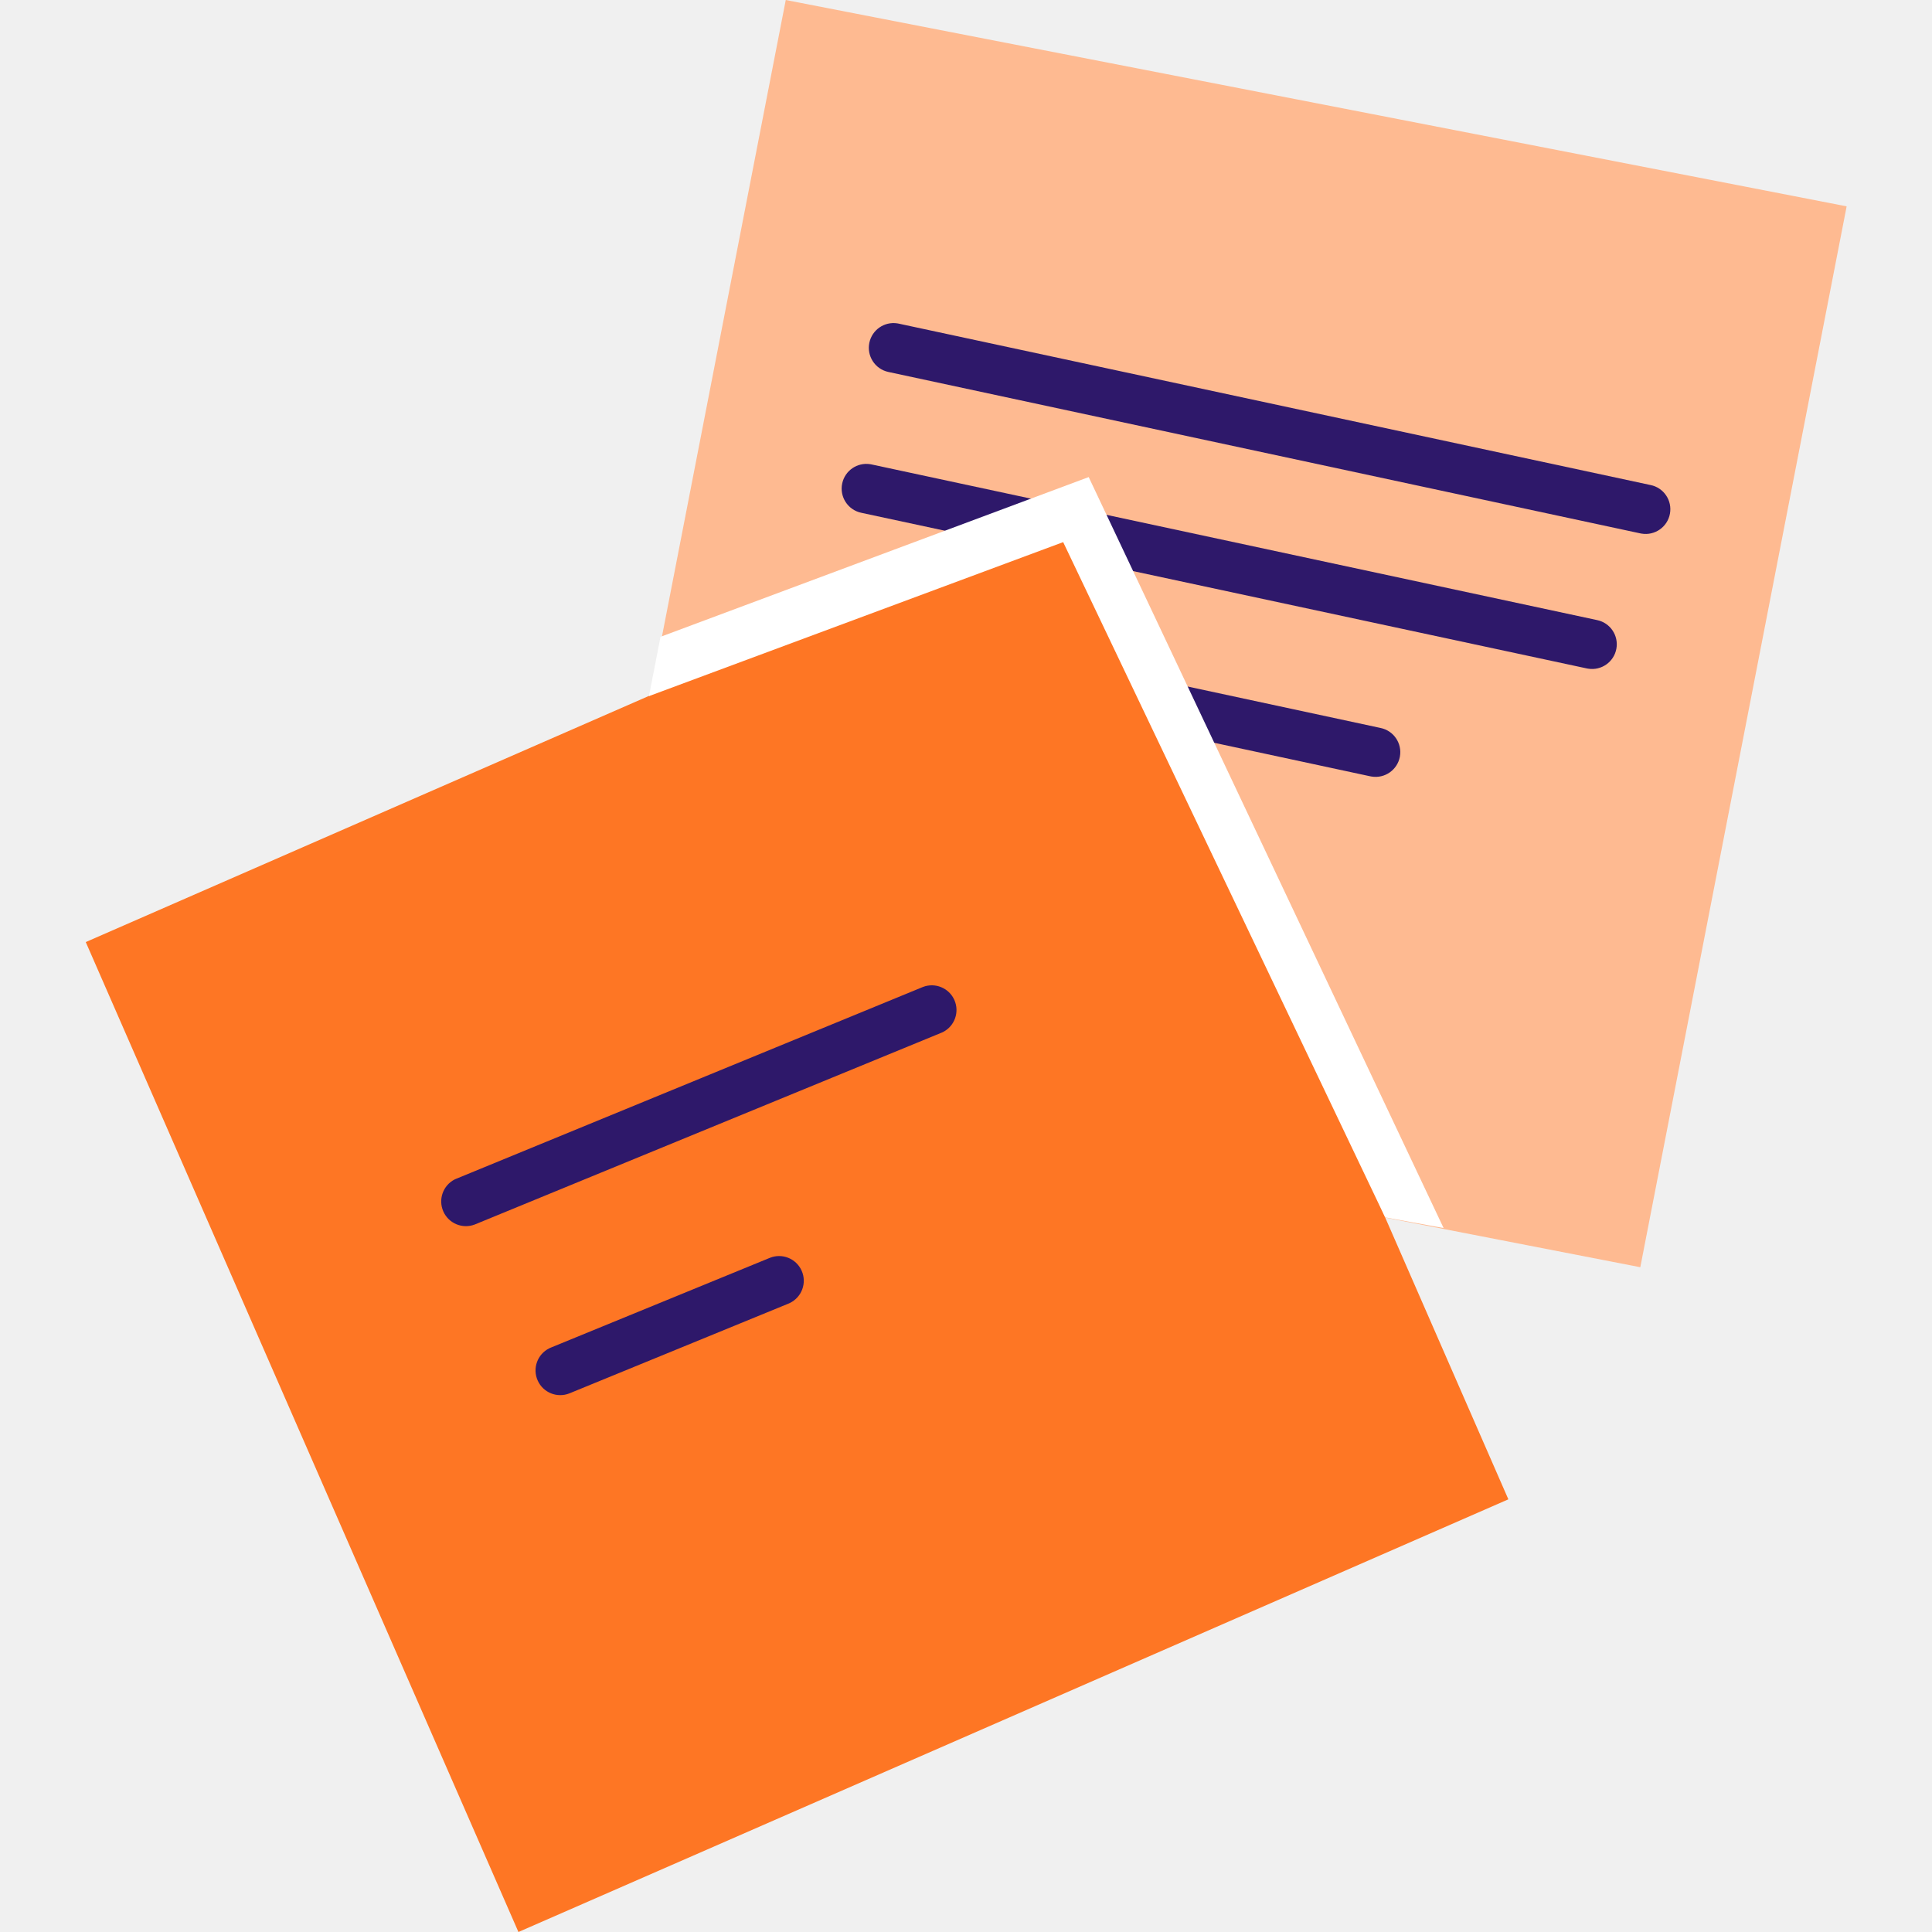
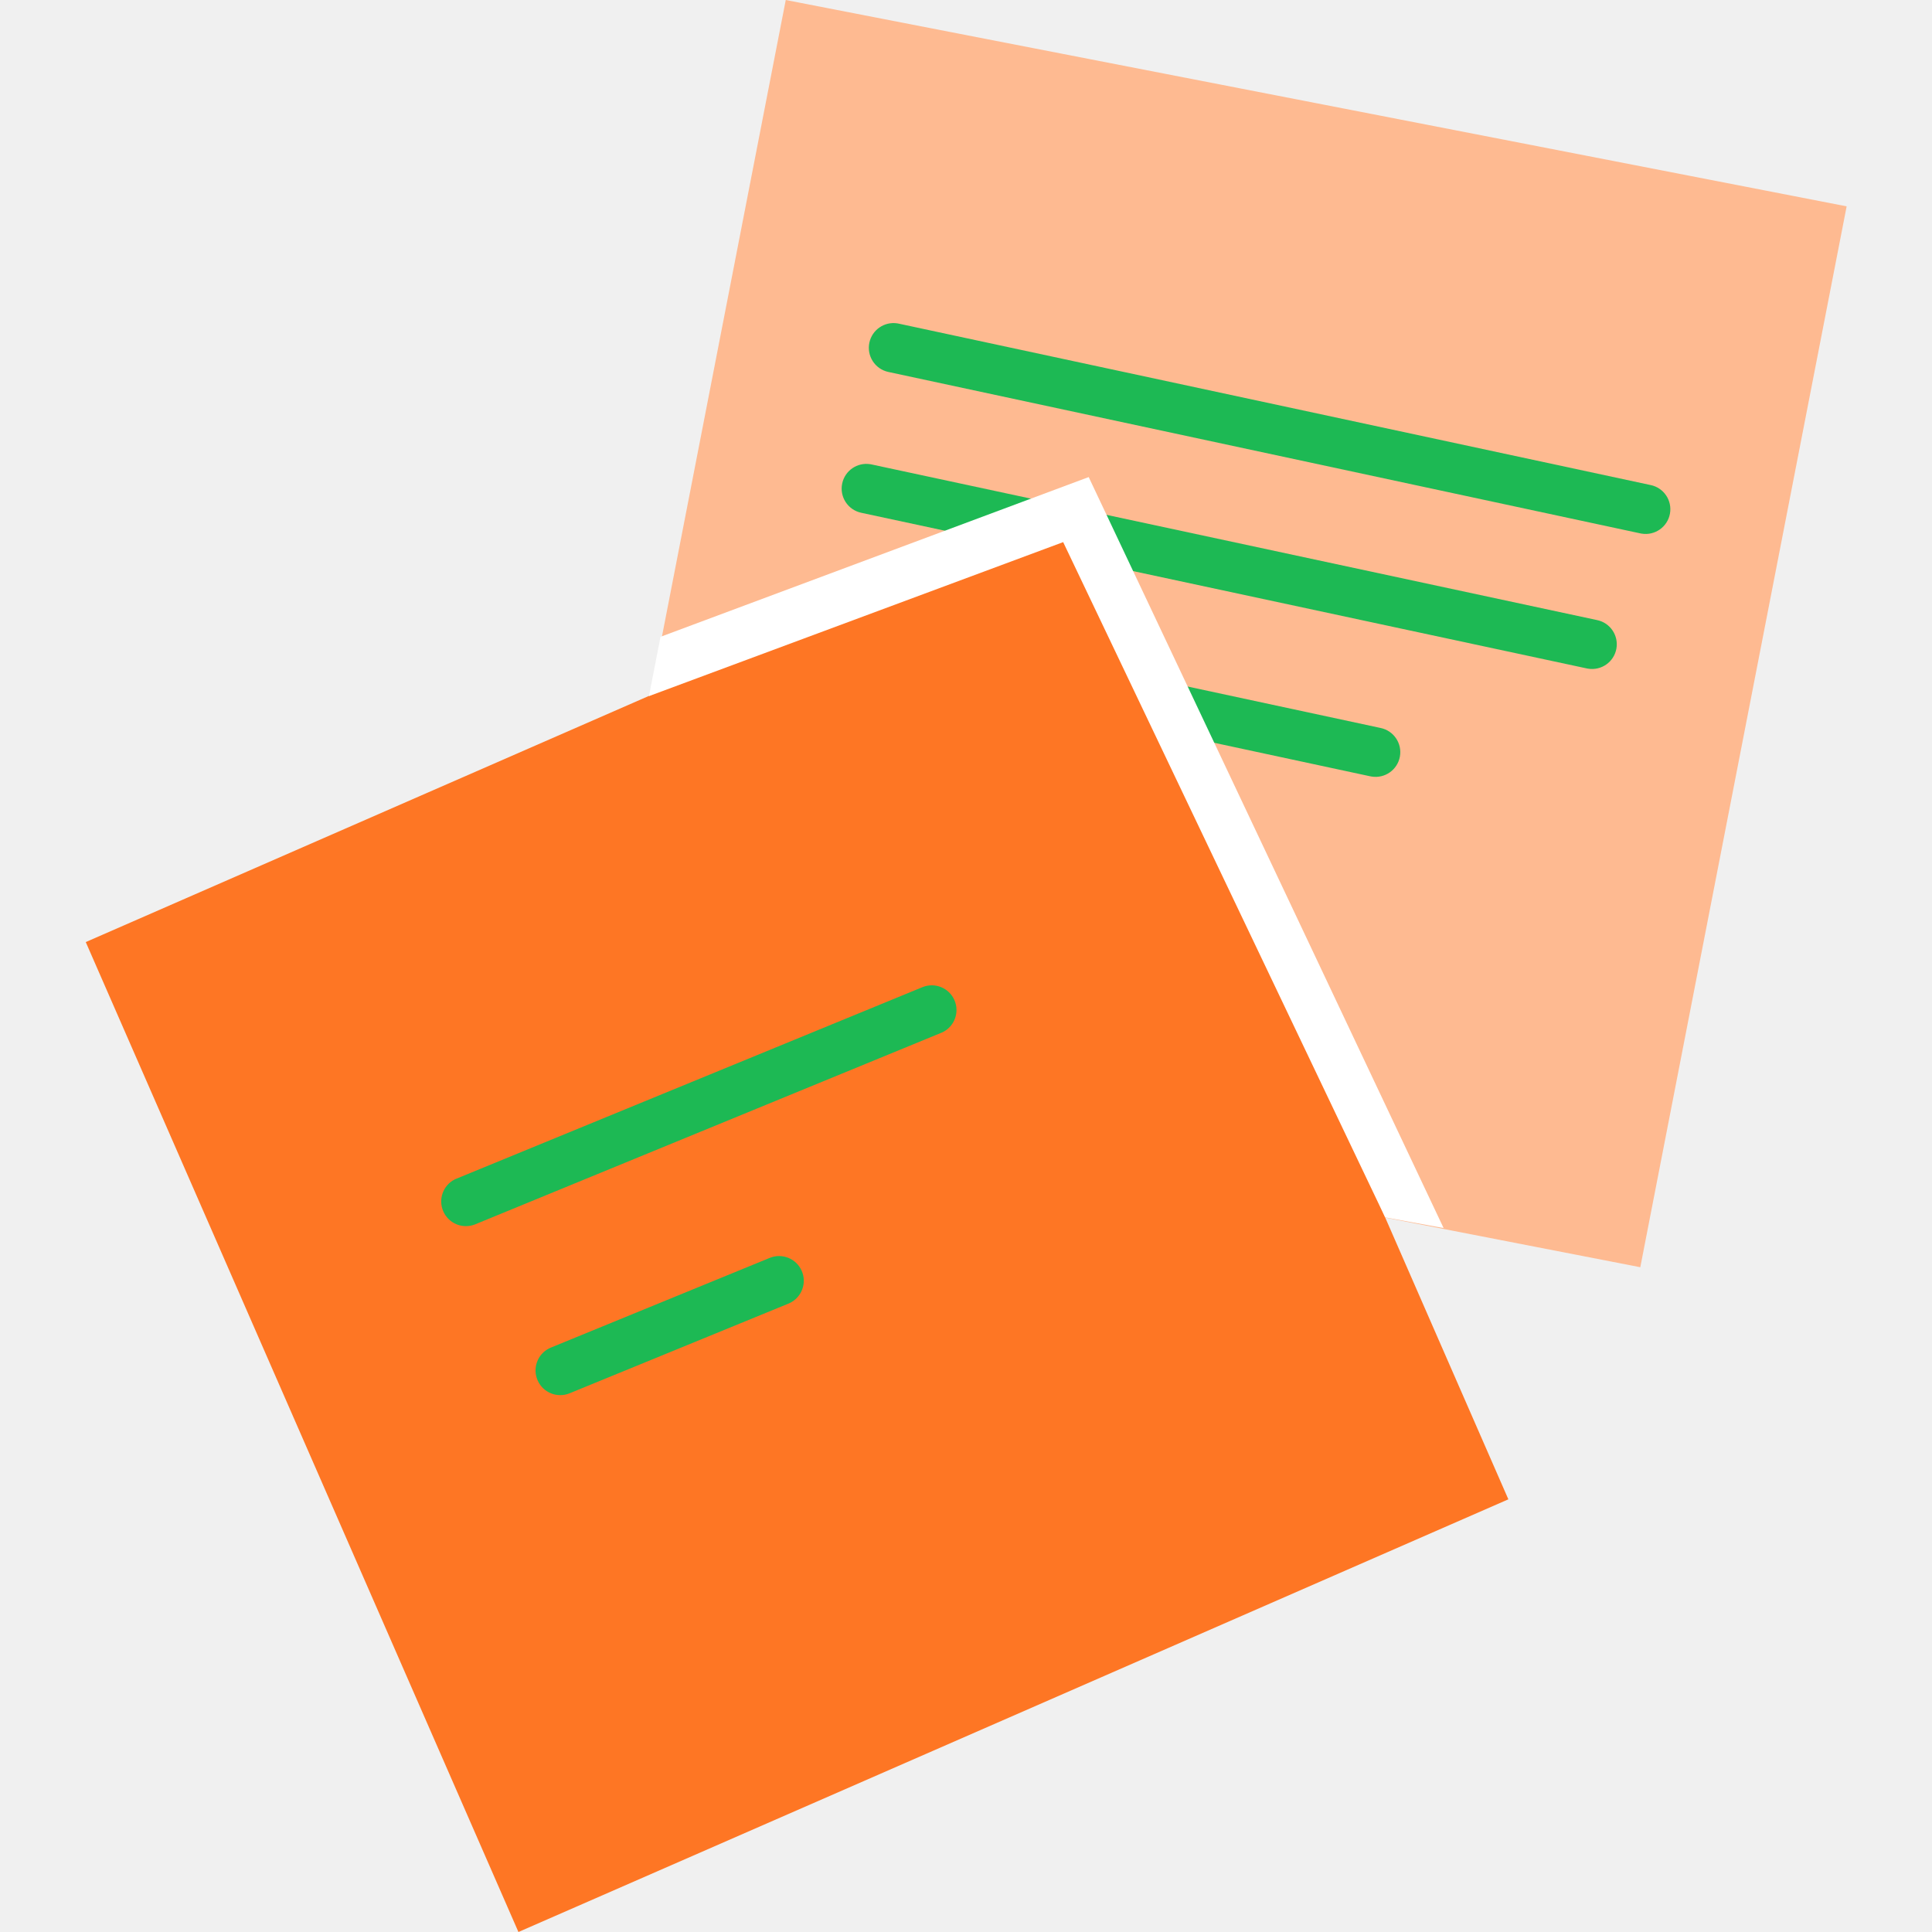
<svg xmlns="http://www.w3.org/2000/svg" width="60" height="60" viewBox="0 0 213.795 234.623">
  <g id="notes" transform="translate(-0.602 -0.364)">
    <g id="post_it_II" transform="translate(60)">
      <rect id="Rectangle" width="131.196" height="131.196" transform="matrix(0.982, 0.191, -0.191, 0.982, 25.611, 0.364)" fill="#feba91" />
      <g id="lines_2_" transform="translate(29 42)">
-         <path id="Path" d="M.067,2.371A3,3,0,0,1,3.457.035L3.63.067l91.3,19.6a3,3,0,0,1-1.086,5.9l-.173-.032-91.3-19.6A3,3,0,0,1,.067,2.371Z" transform="translate(6.699 -2.401)" fill="#2e186a" />
-         <path id="Path-2" data-name="Path" d="M.067,2.371A3,3,0,0,1,3.456.035L3.63.067l88.1,18.9a3,3,0,0,1-1.085,5.9l-.173-.032-88.1-18.9A3,3,0,0,1,.067,2.371Z" transform="translate(3.399 14.699)" fill="#2e186a" />
-         <path id="Path-3" data-name="Path" d="M.068,2.371A3,3,0,0,1,3.457.035l.173.032,67.5,14.5a3,3,0,0,1-1.087,5.9l-.173-.032-67.5-14.5A3,3,0,0,1,.068,2.371Z" transform="translate(-2.301 32.199)" fill="#2e186a" />
+         <path id="Path" d="M.067,2.371A3,3,0,0,1,3.457.035L3.63.067l91.3,19.6a3,3,0,0,1-1.086,5.9l-.173-.032-91.3-19.6A3,3,0,0,1,.067,2.371Z" transform="translate(6.699 -2.401)" fill="#1db954" />
+         <path id="Path-2" data-name="Path" d="M.067,2.371A3,3,0,0,1,3.456.035L3.63.067l88.1,18.9a3,3,0,0,1-1.085,5.9l-.173-.032-88.1-18.9A3,3,0,0,1,.067,2.371Z" transform="translate(3.399 14.699)" fill="#1db954" />
+         <path id="Path-3" data-name="Path" d="M.068,2.371A3,3,0,0,1,3.457.035l.173.032,67.5,14.5a3,3,0,0,1-1.087,5.9l-.173-.032-67.5-14.5A3,3,0,0,1,.068,2.371Z" transform="translate(-2.301 32.199)" fill="#1db954" />
      </g>
    </g>
    <g id="post_it_1_" transform="translate(0 58)">
      <rect id="Rectangle-2" data-name="Rectangle" width="131.2" height="131.2" transform="translate(0.602 56.769) rotate(-23.609)" fill="#fe7624" />
      <g id="lines_3_" transform="translate(46 65)">
-         <path id="Path-4" data-name="Path" d="M58.561.226A3,3,0,0,1,61,5.7l-.161.072-56.7,23.3A3,3,0,0,1,1.7,23.6l.161-.072Z" transform="translate(-2.301 -3.001)" fill="#2e186a" />
-         <path id="Path-5" data-name="Path" d="M28.463.225A3,3,0,0,1,30.9,5.705l-.161.072-26.6,10.9A3,3,0,0,1,1.7,11.2l.161-.072Z" transform="translate(9.199 29.899)" fill="#2e186a" />
+         <path id="Path-4" data-name="Path" d="M58.561.226A3,3,0,0,1,61,5.7l-.161.072-56.7,23.3A3,3,0,0,1,1.7,23.6l.161-.072Z" transform="translate(-2.301 -3.001)" fill="#1db954" />
+         <path id="Path-5" data-name="Path" d="M28.463.225A3,3,0,0,1,30.9,5.705l-.161.072-26.6,10.9A3,3,0,0,1,1.7,11.2l.161-.072Z" transform="translate(9.199 29.899)" fill="#1db954" />
      </g>
      <path id="Path-6" data-name="Path" d="M1.4,19.4,0,26.6,50.3,7.9l39.1,82,7.1,1.3L53.4,0Z" transform="translate(69 0.3)" fill="#fff" />
    </g>
  </g>
</svg>
